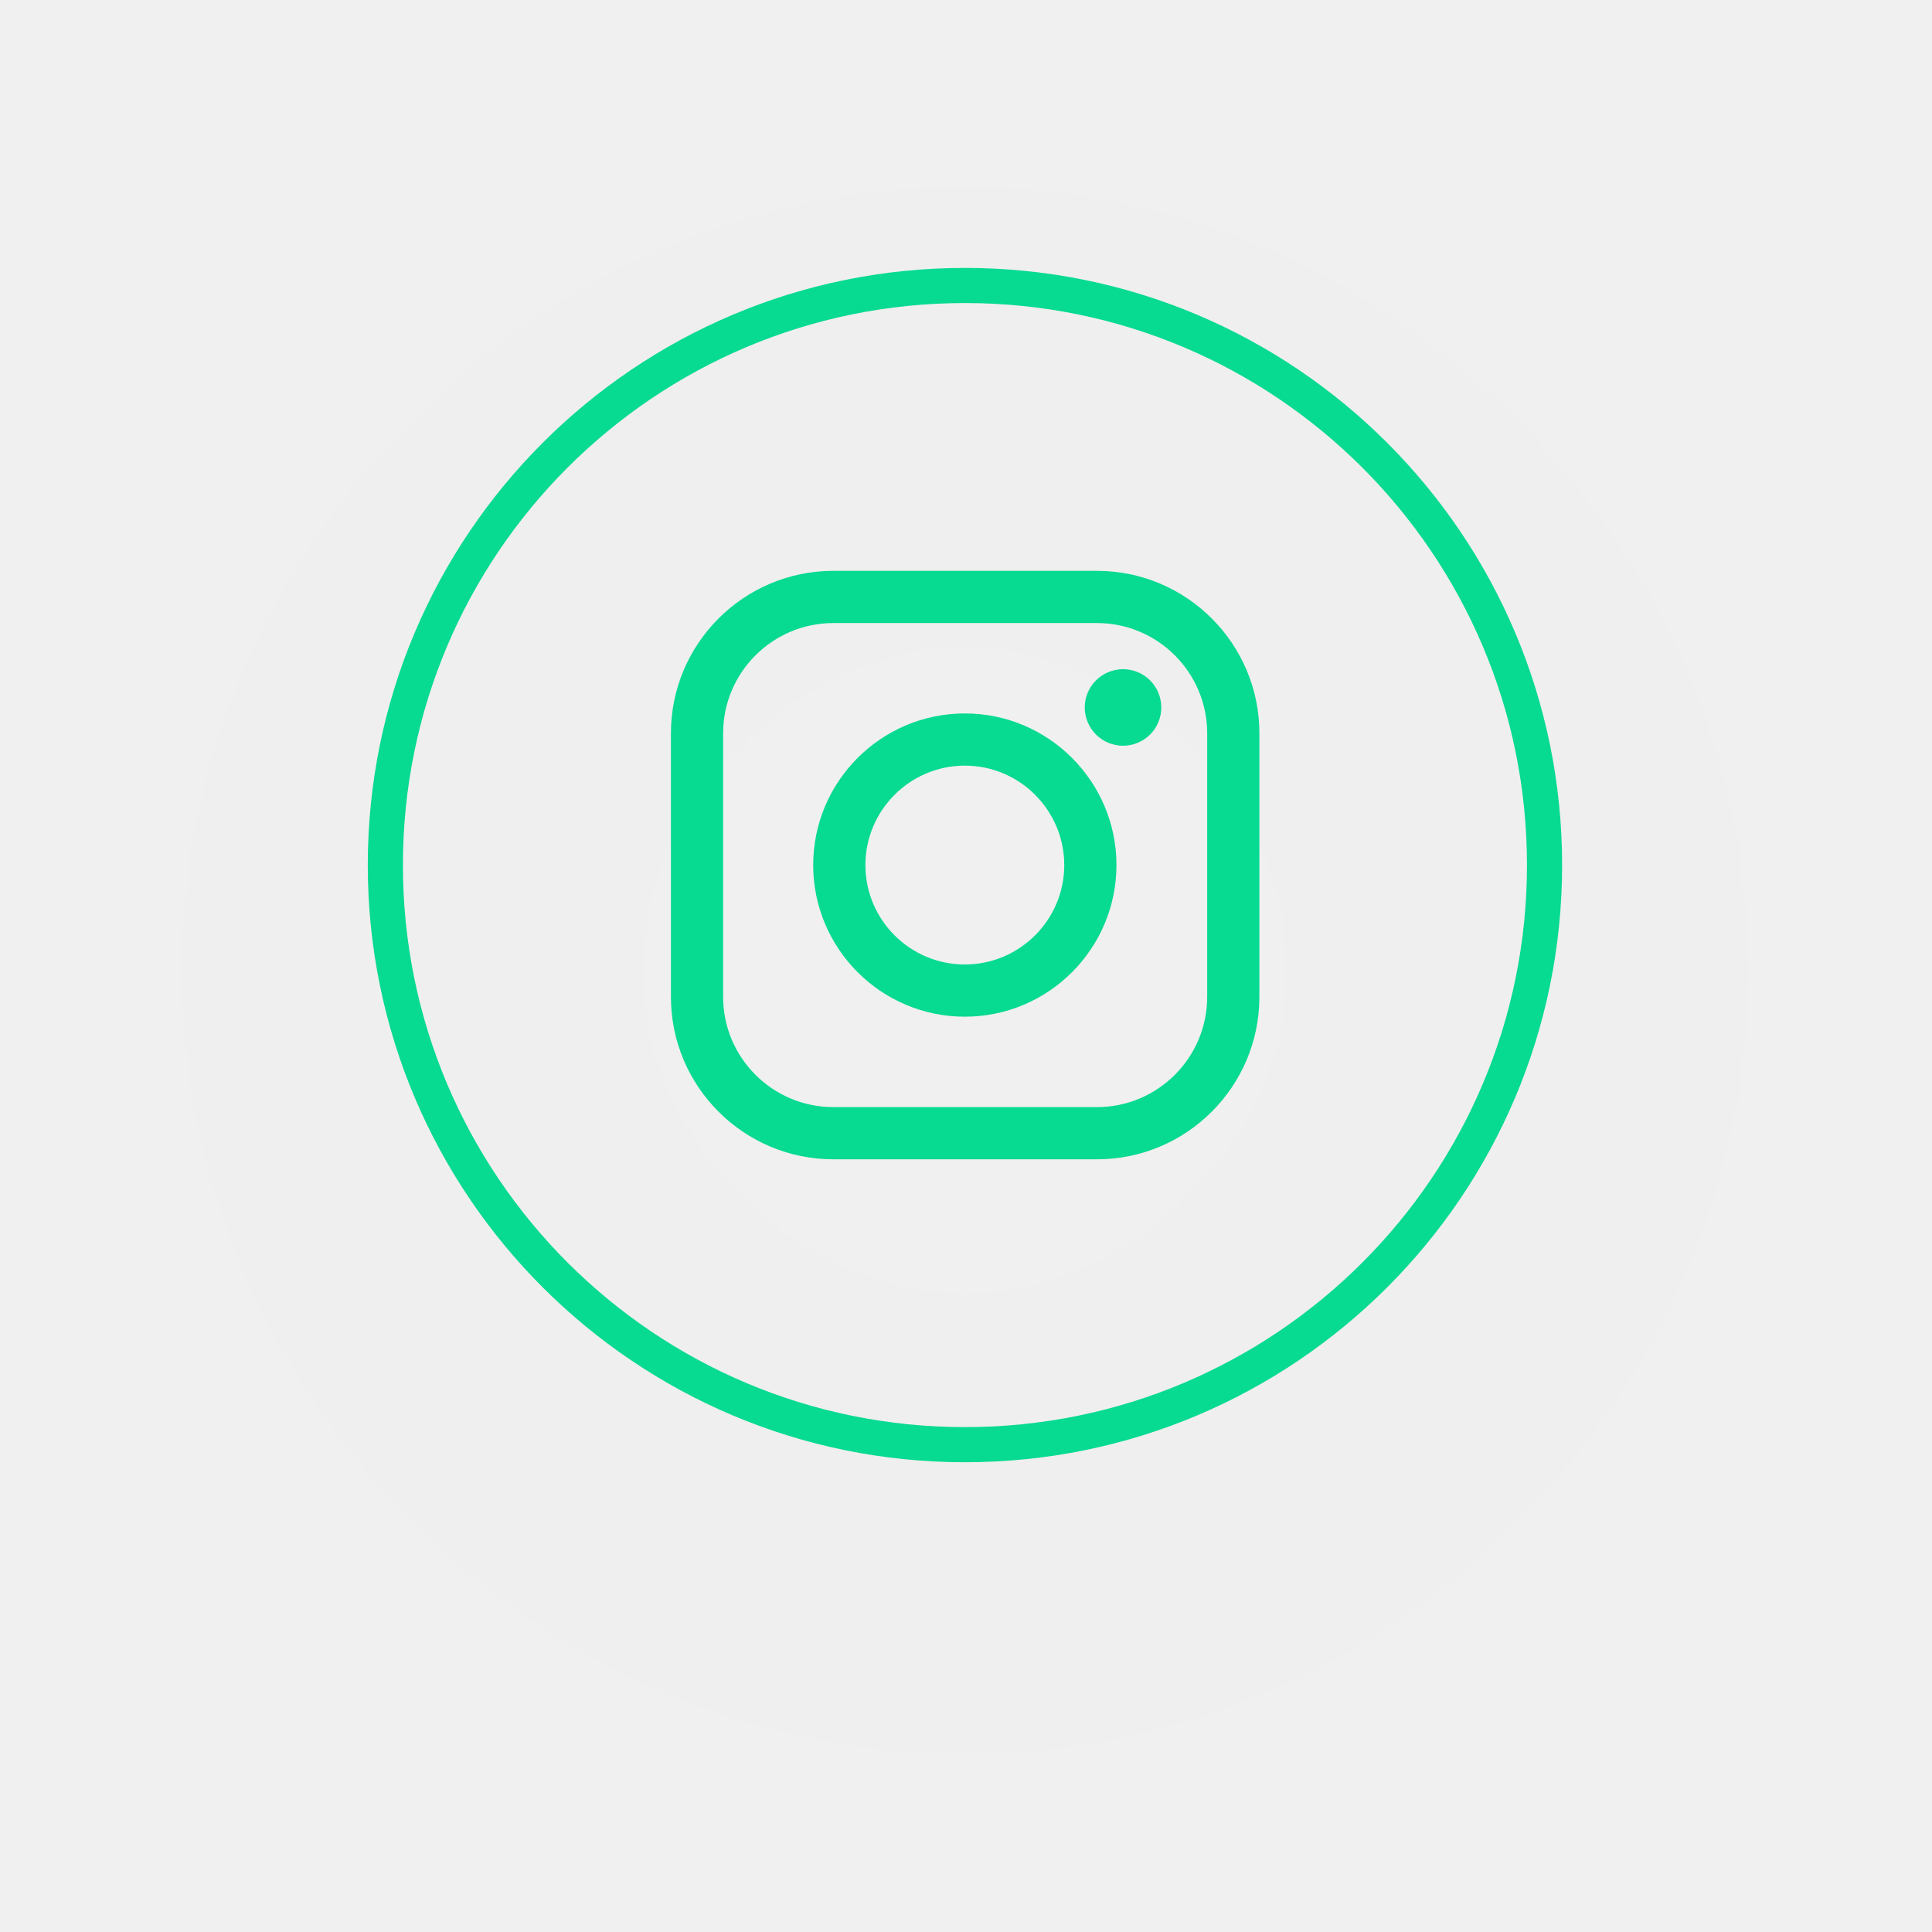
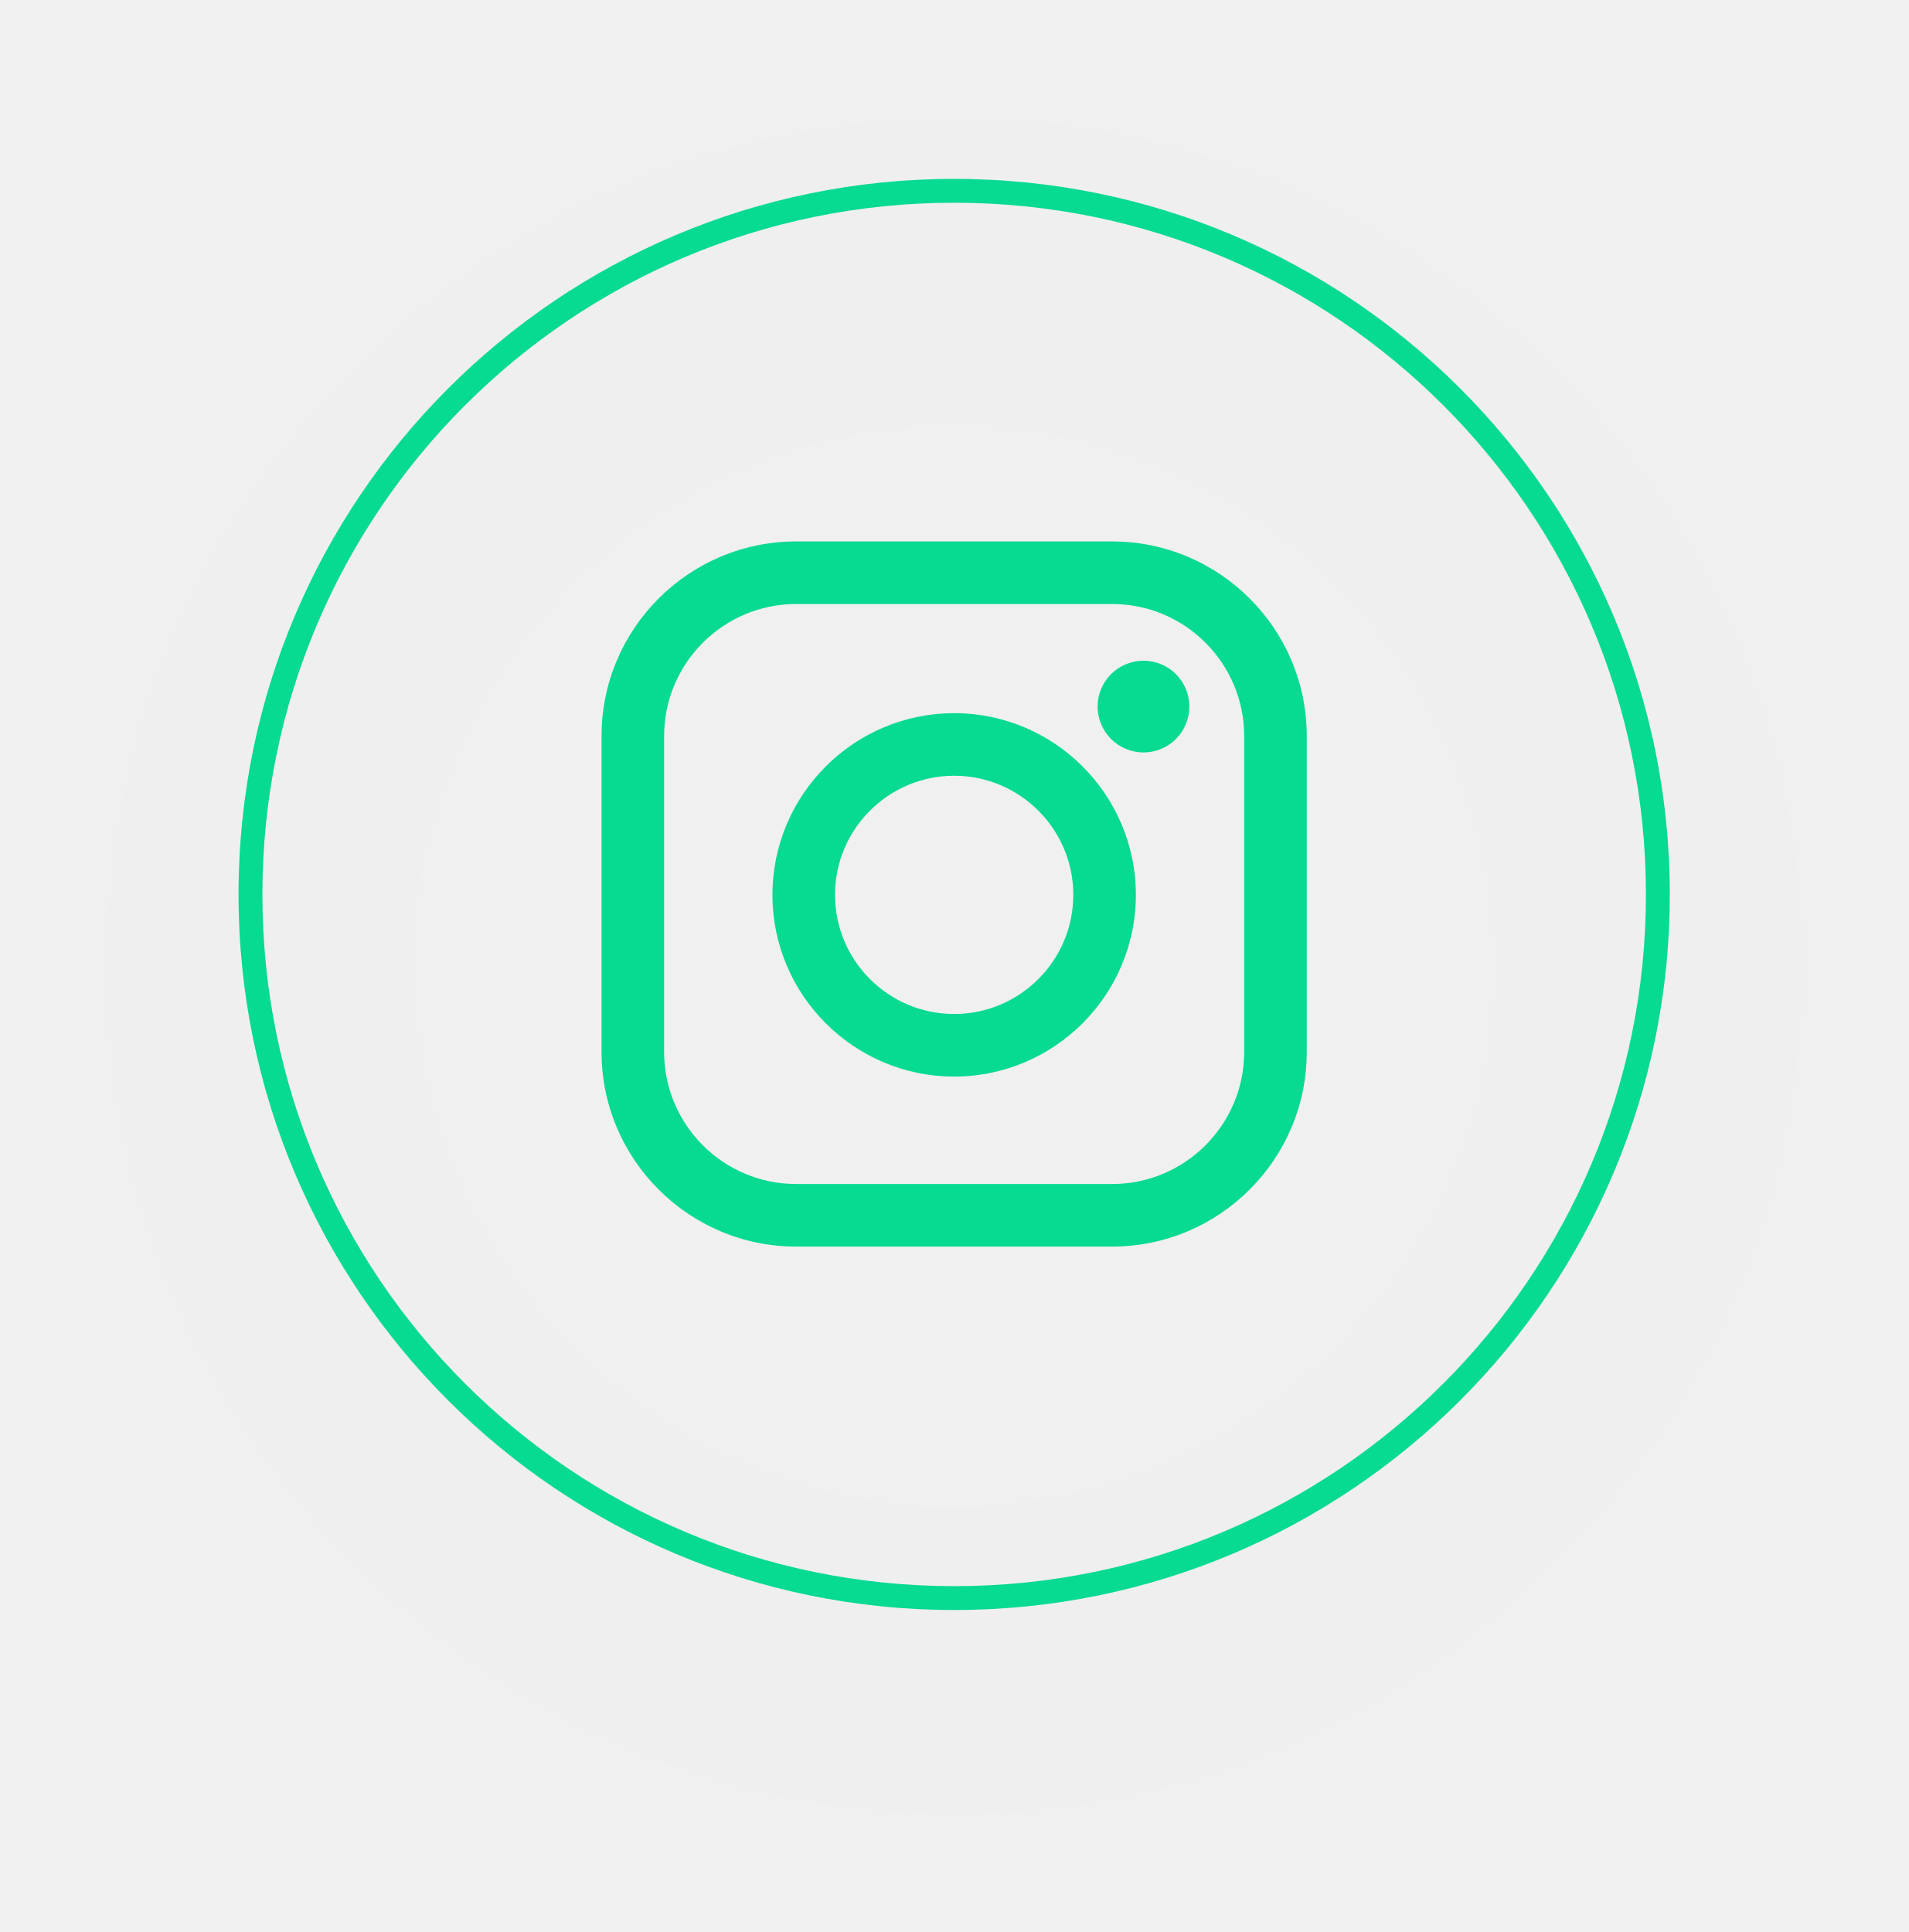
- <svg xmlns="http://www.w3.org/2000/svg" xmlns:xlink="http://www.w3.org/1999/xlink" width="55" height="55" viewBox="0 0 55 55" version="1.1">
-   <g id="Canvas" transform="translate(-996 310)">
+ <svg xmlns="http://www.w3.org/2000/svg" xmlns:xlink="http://www.w3.org/1999/xlink" width="80" height="81" viewBox="0 0 80 81" version="1.1">
+   <g id="Canvas" transform="translate(-372 -11470)">
    <g id="Group">
      <g id="Ellipse 6" filter="url(#filter0_d)">
        <mask id="mask0_outline_ins">
-           <use xlink:href="#path0_fill" fill="white" transform="translate(1006.47 -302.373)" />
+           <use xlink:href="#path0_fill" fill="white" transform="translate(382 11477.5)" />
        </mask>
        <g mask="url(#mask0_outline_ins)">
-           <use xlink:href="#path1_stroke_2x" transform="translate(1006.47 -302.373)" fill="#07DA91" />
+           <use xlink:href="#path1_stroke_2x" transform="translate(382 11477.5)" fill="#07DA91" />
        </g>
      </g>
      <g id="instagram-logo (1)">
        <g id="Group">
          <g id="Vector">
-             <use xlink:href="#path2_fill" transform="translate(1015.1 -293.749)" fill="#07DA91" />
+             <use xlink:href="#path2_fill" transform="translate(397.218 11492.7)" fill="#07DA91" />
          </g>
          <g id="Vector">
-             <use xlink:href="#path3_fill" transform="translate(1019.15 -289.69)" fill="#07DA91" />
+             <use xlink:href="#path3_fill" transform="translate(404.382 11499.9)" fill="#07DA91" />
          </g>
          <g id="Vector">
-             <use xlink:href="#path4_fill" transform="translate(1026.88 -290.95)" fill="#07DA91" />
+             <use xlink:href="#path4_fill" transform="translate(418.013 11497.7)" fill="#07DA91" />
          </g>
        </g>
      </g>
    </g>
  </g>
  <defs>
-     <filter id="filter0_d" filterUnits="userSpaceOnUse" x="996" y="-310" width="55" height="55" color-interpolation-filters="sRGB">
+     <filter id="filter0_d" filterUnits="userSpaceOnUse" x="372" y="11470" width="80" height="81" color-interpolation-filters="sRGB">
      <feFlood flood-opacity="0" result="BackgroundImageFix" />
      <feColorMatrix in="SourceAlpha" type="matrix" values="0 0 0 0 0 0 0 0 0 0 0 0 0 0 0 0 0 0 255 0" />
      <feOffset dx="0" dy="3" />
      <feGaussianBlur stdDeviation="5" />
      <feColorMatrix type="matrix" values="0 0 0 0 0 0 0 0 0 0 0 0 0 0 0 0 0 0 0.05 0" />
      <feBlend mode="normal" in2="BackgroundImageFix" result="effect1_dropShadow" />
      <feBlend mode="normal" in="SourceGraphic" in2="effect1_dropShadow" result="shape" />
    </filter>
-     <path id="path0_fill" d="M 34 17C 34 26.389 26.389 34 17 34C 7.611 34 0 26.389 0 17C 0 7.611 7.611 0 17 0C 26.389 0 34 7.611 34 17Z" />
-     <path id="path1_stroke_2x" d="M 33 17C 33 25.837 25.837 33 17 33L 17 35C 26.941 35 35 26.941 35 17L 33 17ZM 17 33C 8.163 33 1 25.837 1 17L -1 17C -1 26.941 7.059 35 17 35L 17 33ZM 1 17C 1 8.163 8.163 1 17 1L 17 -1C 7.059 -1 -1 7.059 -1 17L 1 17ZM 17 1C 25.837 1 33 8.163 33 17L 35 17C 35 7.059 26.941 -1 17 -1L 17 1Z" />
-     <path id="path2_fill" d="M 12.129 0L 4.623 0C 2.074 0 0 2.074 0 4.623L 0 12.129C 0 14.679 2.074 16.752 4.623 16.752L 12.129 16.752C 14.679 16.752 16.752 14.678 16.752 12.129L 16.752 4.623C 16.753 2.074 14.679 0 12.129 0ZM 15.266 12.129C 15.266 13.859 13.859 15.266 12.129 15.266L 4.623 15.266C 2.893 15.266 1.486 13.859 1.486 12.129L 1.486 4.623C 1.486 2.894 2.893 1.486 4.623 1.486L 12.129 1.486C 13.859 1.486 15.266 2.894 15.266 4.623L 15.266 12.129L 15.266 12.129Z" />
-     <path id="path3_fill" d="M 4.317 1.2096e-07C 1.936 1.2096e-07 -1.48176e-07 1.936 -1.48176e-07 4.317C -1.48176e-07 6.697 1.936 8.633 4.317 8.633C 6.697 8.633 8.633 6.697 8.633 4.317C 8.633 1.936 6.697 1.2096e-07 4.317 1.2096e-07ZM 4.317 7.147C 2.756 7.147 1.486 5.877 1.486 4.317C 1.486 2.756 2.756 1.486 4.317 1.486C 5.877 1.486 7.147 2.756 7.147 4.317C 7.147 5.877 5.877 7.147 4.317 7.147Z" />
-     <path id="path4_fill" d="M 1.09 -5.4432e-08C 0.804 -5.4432e-08 0.522 0.116 0.32 0.319C 0.117 0.521 -2.35872e-07 0.803 -2.35872e-07 1.09C -2.35872e-07 1.376 0.117 1.658 0.32 1.861C 0.522 2.063 0.804 2.18 1.09 2.18C 1.377 2.18 1.658 2.063 1.861 1.861C 2.064 1.658 2.18 1.376 2.18 1.09C 2.18 0.803 2.064 0.521 1.861 0.319C 1.659 0.116 1.377 -5.4432e-08 1.09 -5.4432e-08Z" />
+     <path id="path0_fill" d="M 60 30C 60 46.569 46.569 60 30 60C 13.431 60 0 46.569 0 30C 0 13.431 13.431 0 30 0C 46.569 0 60 13.431 60 30Z" />
+     <path id="path1_stroke_2x" d="M 59 30C 59 46.016 46.016 59 30 59L 30 61C 47.121 61 61 47.121 61 30L 59 30ZM 30 59C 13.984 59 1 46.016 1 30L -1 30C -1 47.121 12.879 61 30 61L 30 59ZM 1 30C 1 13.984 13.984 1 30 1L 30 -1C 12.879 -1 -1 12.879 -1 30L 1 30ZM 30 1C 46.016 1 59 13.984 59 30L 61 30C 61 12.879 47.121 -1 30 -1L 30 1Z" />
+     <path id="path2_fill" d="M 21.405 0L 8.158 0C 3.66 0 0 3.66 0 8.158L 0 21.405C 0 25.903 3.66 29.563 8.158 29.563L 21.405 29.563C 25.903 29.563 29.563 25.903 29.563 21.405L 29.563 8.158C 29.563 3.66 25.903 0 21.405 0ZM 26.94 21.405C 26.94 24.457 24.457 26.94 21.405 26.94L 8.158 26.94C 5.106 26.94 2.623 24.457 2.623 21.405L 2.623 8.158C 2.623 5.106 5.106 2.623 8.158 2.623L 21.405 2.623C 24.457 2.623 26.94 5.106 26.94 8.158L 26.94 21.405L 26.94 21.405Z" />
+     <path id="path3_fill" d="M 7.618 2.13459e-07C 3.417 2.13459e-07 -2.61487e-07 3.417 -2.61487e-07 7.618C -2.61487e-07 11.818 3.417 15.235 7.618 15.235C 11.818 15.235 15.235 11.818 15.235 7.618C 15.235 3.417 11.818 2.13459e-07 7.618 2.13459e-07ZM 7.618 12.612C 4.864 12.612 2.623 10.371 2.623 7.617C 2.623 4.863 4.864 2.623 7.618 2.623C 10.372 2.623 12.612 4.863 12.612 7.617C 12.612 10.371 10.372 12.612 7.618 12.612Z" />
+     <path id="path4_fill" d="M 1.924 -9.60565e-08C 1.418 -9.60565e-08 0.922 0.205 0.565 0.563C 0.206 0.92 -4.16245e-07 1.416 -4.16245e-07 1.924C -4.16245e-07 2.429 0.206 2.925 0.565 3.284C 0.922 3.641 1.418 3.847 1.924 3.847C 2.431 3.847 2.925 3.641 3.284 3.284C 3.642 2.925 3.847 2.429 3.847 1.924C 3.847 1.416 3.642 0.92 3.284 0.563C 2.927 0.205 2.431 -9.60565e-08 1.924 -9.60565e-08Z" />
  </defs>
</svg>
